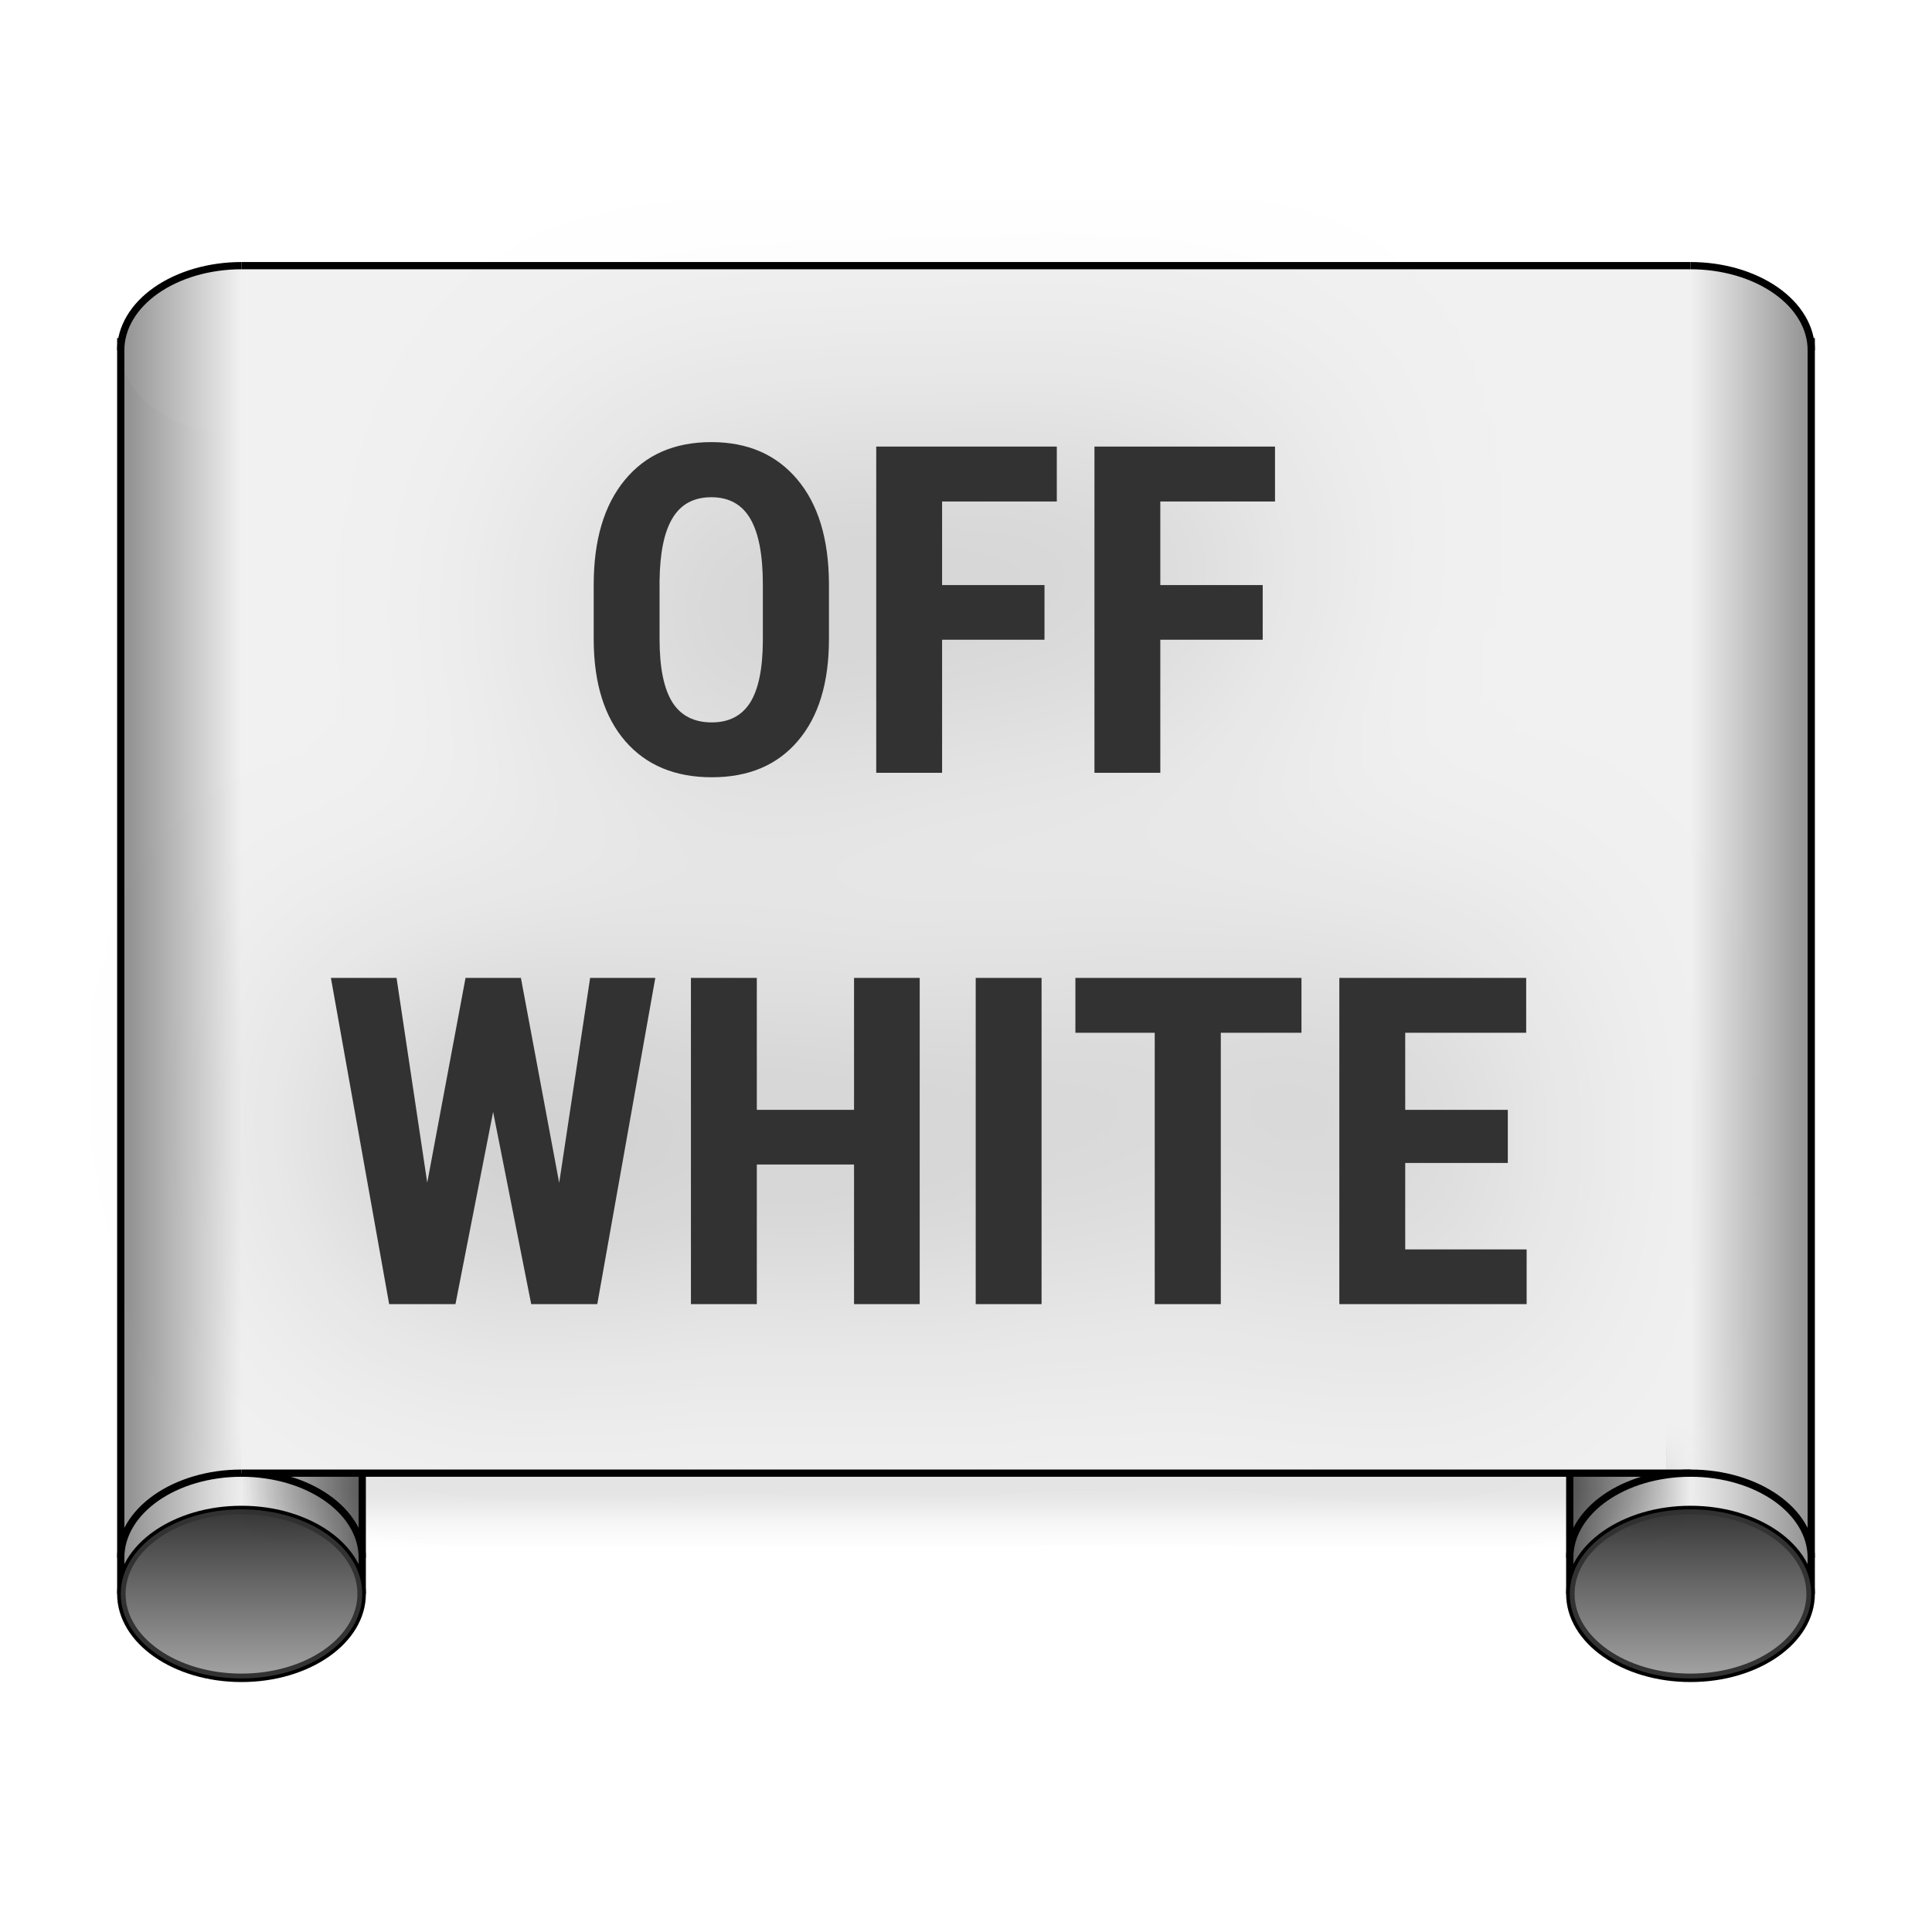
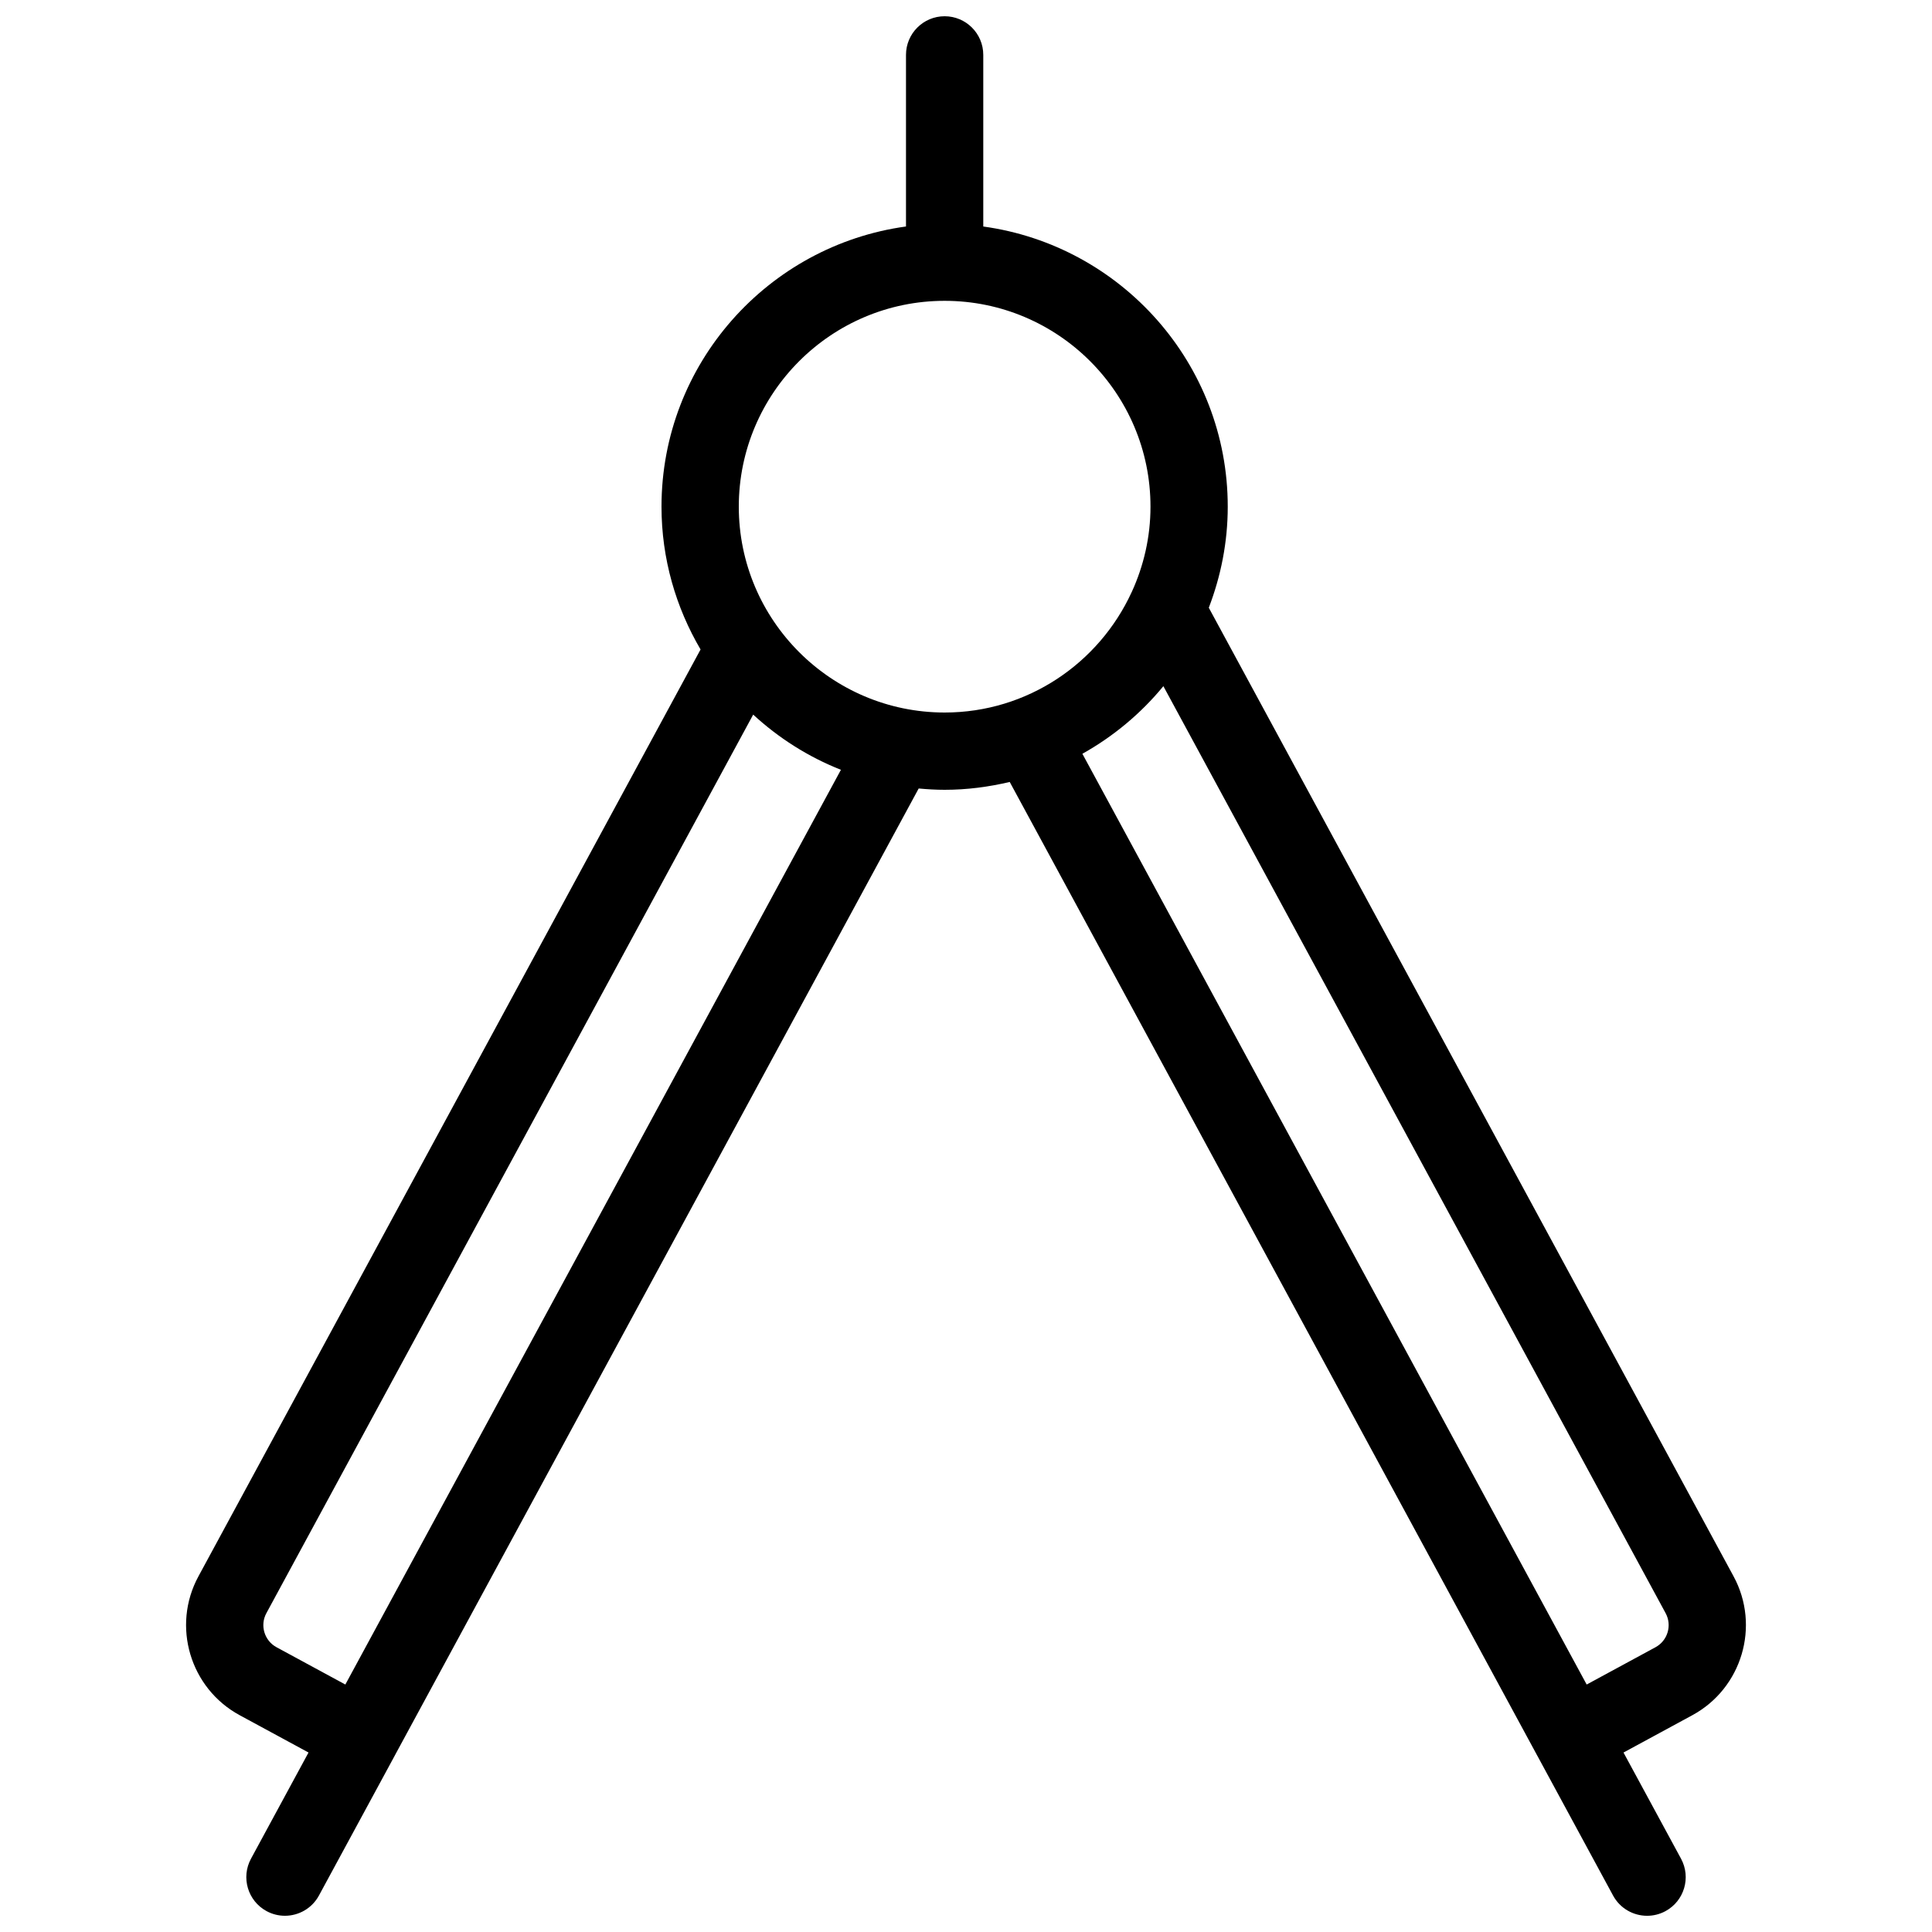
- <svg xmlns="http://www.w3.org/2000/svg" width="80" height="80" viewBox="0 0 80 80" fill="none">
-   <rect x="5" y="14" width="10" height="52" fill="url(#paint0_linear)" />
-   <rect x="65" y="14" width="10" height="52" fill="#515151" />
-   <ellipse cx="10" cy="14.5" rx="5" ry="3.5" fill="url(#paint1_linear)" />
-   <ellipse cx="70" cy="14.5" rx="5" ry="3.5" fill="url(#paint2_linear)" />
-   <rect x="65" y="14" width="10" height="52" fill="url(#paint3_linear)" />
-   <rect x="10" y="61" width="5" height="5" fill="url(#paint4_linear)" />
-   <rect x="65" y="61" width="5" height="5" fill="url(#paint5_linear)" />
-   <path d="M5 66L5 14M75 14V66" stroke="black" stroke-width="0.3" />
-   <path d="M15 66V61M65 61V66" stroke="black" stroke-width="0.3" />
-   <ellipse cx="70" cy="66" rx="5" ry="3.5" fill="url(#paint6_linear)" stroke="black" stroke-width="0.3" />
-   <path d="M15 64.5C15 62.567 12.761 61 10 61C7.239 61 5 62.567 5 64.5" stroke="black" stroke-width="0.3" />
-   <path d="M75 64.5C75 62.567 72.761 61 70 61C67.239 61 65 62.567 65 64.5" stroke="black" stroke-width="0.3" />
-   <path d="M74.9 66C74.9 66.925 74.365 67.772 73.478 68.393C72.592 69.013 71.363 69.4 70 69.4C68.637 69.4 67.408 69.013 66.522 68.393C65.635 67.772 65.1 66.925 65.1 66C65.1 65.075 65.635 64.228 66.522 63.607C67.408 62.987 68.637 62.6 70 62.6C71.363 62.6 72.592 62.987 73.478 63.607C74.365 64.228 74.9 65.075 74.9 66Z" stroke="#323232" stroke-width="0.2" />
-   <ellipse cx="10" cy="66" rx="5" ry="3.5" fill="url(#paint7_linear)" stroke="black" stroke-width="0.3" />
-   <path d="M14.9 66C14.9 66.925 14.365 67.772 13.478 68.393C12.592 69.013 11.363 69.4 10 69.4C8.637 69.4 7.408 69.013 6.522 68.393C5.635 67.772 5.1 66.925 5.1 66C5.1 65.075 5.635 64.228 6.522 63.607C7.408 62.987 8.637 62.6 10 62.6C11.363 62.6 12.592 62.987 13.478 63.607C14.365 64.228 14.9 65.075 14.9 66Z" stroke="#323232" stroke-width="0.2" />
-   <path d="M70 11C70.657 11 71.307 11.091 71.913 11.266C72.52 11.442 73.071 11.7 73.535 12.025C74 12.35 74.368 12.736 74.619 13.161C74.871 13.585 75 14.04 75 14.5" stroke="black" stroke-width="0.3" />
-   <g filter="url(#filter0_d)">
-     <rect x="11" y="60" width="58" height="1" fill="#C4C4C4" />
-   </g>
-   <path d="M10 11H69V61H10V11Z" fill="#F1F1F1" />
-   <path d="M10 11H70M70 61H10" stroke="black" stroke-width="0.3" />
-   <g filter="url(#filter1_d)">
-     <path d="M34.325 26.461C34.325 28.274 33.895 29.681 33.036 30.683C32.182 31.685 30.995 32.185 29.473 32.185C27.958 32.185 26.767 31.691 25.901 30.701C25.035 29.705 24.596 28.314 24.584 26.526V24.216C24.584 22.361 25.014 20.914 25.873 19.875C26.733 18.829 27.927 18.307 29.455 18.307C30.957 18.307 32.142 18.82 33.008 19.847C33.874 20.867 34.313 22.302 34.325 24.151V26.461ZM31.588 24.198C31.588 22.979 31.415 22.073 31.069 21.48C30.723 20.886 30.184 20.589 29.455 20.589C28.731 20.589 28.196 20.877 27.85 21.452C27.503 22.021 27.324 22.89 27.311 24.059V26.461C27.311 27.643 27.488 28.515 27.84 29.078C28.193 29.634 28.737 29.913 29.473 29.913C30.184 29.913 30.713 29.64 31.06 29.096C31.406 28.546 31.582 27.695 31.588 26.545V24.198ZM43.25 26.489H39.01V32H36.283V18.492H43.76V20.765H39.01V24.226H43.25V26.489ZM52.286 26.489H48.046V32H45.319V18.492H52.796V20.765H48.046V24.226H52.286V26.489ZM23.155 48.981L24.436 40.492H27.135L24.732 54H21.996L20.419 46.04L18.86 54H16.114L13.702 40.492H16.42L17.691 48.972L19.277 40.492H21.569L23.155 48.981ZM38.083 54H35.364V48.22H31.338V54H28.61V40.492H31.338V45.956H35.364V40.492H38.083V54ZM43.129 54H40.402V40.492H43.129V54ZM53.891 42.765H50.551V54H47.815V42.765H44.53V40.492H53.891V42.765ZM62.435 48.155H58.187V51.736H63.215V54H55.459V40.492H63.196V42.765H58.187V45.956H62.435V48.155Z" fill="#323232" />
-   </g>
-   <path d="M10 11C9.343 11 8.693 11.091 8.087 11.266C7.48 11.442 6.929 11.7 6.464 12.025C6 12.35 5.632 12.736 5.381 13.161C5.129 13.585 5 14.04 5 14.5" stroke="black" stroke-width="0.3" />
-   <defs>
-     <filter id="filter0_d" x="9" y="59" width="62" height="5" filterUnits="userSpaceOnUse" color-interpolation-filters="sRGB">
-       <feFlood flood-opacity="0" result="BackgroundImageFix" />
-       <feColorMatrix in="SourceAlpha" type="matrix" values="0 0 0 0 0 0 0 0 0 0 0 0 0 0 0 0 0 0 127 0" />
-       <feOffset dy="1" />
-       <feGaussianBlur stdDeviation="1" />
-       <feColorMatrix type="matrix" values="0 0 0 0 0 0 0 0 0 0 0 0 0 0 0 0 0 0 0.25 0" />
-       <feBlend mode="normal" in2="BackgroundImageFix" result="effect1_dropShadow" />
-       <feBlend mode="normal" in="SourceGraphic" in2="effect1_dropShadow" result="shape" />
-     </filter>
-     <filter id="filter1_d" x="3.702" y="8.307" width="69.513" height="55.693" filterUnits="userSpaceOnUse" color-interpolation-filters="sRGB">
-       <feFlood flood-opacity="0" result="BackgroundImageFix" />
-       <feColorMatrix in="SourceAlpha" type="matrix" values="0 0 0 0 0 0 0 0 0 0 0 0 0 0 0 0 0 0 127 0" />
-       <feOffset />
-       <feGaussianBlur stdDeviation="5" />
-       <feColorMatrix type="matrix" values="0 0 0 0 0 0 0 0 0 0 0 0 0 0 0 0 0 0 0.25 0" />
-       <feBlend mode="normal" in2="BackgroundImageFix" result="effect1_dropShadow" />
-       <feBlend mode="normal" in="SourceGraphic" in2="effect1_dropShadow" result="shape" />
-     </filter>
-     <linearGradient id="paint0_linear" x1="10" y1="40" x2="-2" y2="40" gradientUnits="userSpaceOnUse">
-       <stop stop-color="#F1F1F1" />
-       <stop offset="1" />
-     </linearGradient>
-     <linearGradient id="paint1_linear" x1="-2.5" y1="14" x2="10" y2="14" gradientUnits="userSpaceOnUse">
-       <stop />
-       <stop offset="1" stop-color="#F1F1F1" />
-     </linearGradient>
-     <linearGradient id="paint2_linear" x1="82.5" y1="14" x2="70" y2="14" gradientUnits="userSpaceOnUse">
-       <stop />
-       <stop offset="1" stop-color="#F1F1F1" />
-     </linearGradient>
-     <linearGradient id="paint3_linear" x1="70" y1="40" x2="82.5" y2="40" gradientUnits="userSpaceOnUse">
-       <stop stop-color="#F1F1F1" />
-       <stop offset="1" />
-     </linearGradient>
-     <linearGradient id="paint4_linear" x1="10" y1="63.5" x2="18.5" y2="63.5" gradientUnits="userSpaceOnUse">
-       <stop stop-color="#F1F1F1" />
-       <stop offset="1" />
-     </linearGradient>
-     <linearGradient id="paint5_linear" x1="70" y1="63.5" x2="62" y2="63.5" gradientUnits="userSpaceOnUse">
-       <stop stop-color="#F1F1F1" />
-       <stop offset="1" />
-     </linearGradient>
-     <linearGradient id="paint6_linear" x1="70" y1="69.5" x2="70" y2="59" gradientUnits="userSpaceOnUse">
-       <stop stop-color="#A4A4A4" />
-       <stop offset="1" />
-       <stop offset="1" stop-color="#434343" />
-     </linearGradient>
-     <linearGradient id="paint7_linear" x1="10" y1="69.5" x2="10" y2="59" gradientUnits="userSpaceOnUse">
-       <stop stop-color="#A4A4A4" />
-       <stop offset="1" />
-       <stop offset="1" stop-color="#434343" />
-     </linearGradient>
-   </defs>
+ <svg xmlns="http://www.w3.org/2000/svg" style="background: white; border-radius: 10px;" height="300px" width="300px" fill="#000000" version="1.1" x="0px" y="0px" viewBox="0 0 100 100" enable-background="new 0 0 100 100" xml:space="preserve">
+   <path d="M89.73,81.592L62.567,31.456c0.624-1.627,0.981-3.386,0.981-5.231c0-7.4-5.52-13.521-12.654-14.501V2.841  c0-1.104-0.896-2-2-2s-2,0.896-2,2v8.882c-7.135,0.98-12.655,7.101-12.655,14.501c0,2.698,0.746,5.219,2.022,7.393L10.27,81.593  c-1.392,2.569-0.434,5.793,2.136,7.186l3.563,1.931l-2.978,5.497c-0.526,0.972-0.166,2.186,0.806,2.712  c0.303,0.164,0.629,0.241,0.951,0.241c0.71,0,1.398-0.379,1.76-1.047l3.931-7.255l0-0.001c0-0.001,0-0.001,0-0.001l27.112-50.044  c0.443,0.041,0.89,0.068,1.343,0.068c1.161,0,2.285-0.15,3.369-0.406l27.292,50.372c0.002,0.004,0.003,0.008,0.005,0.012  c0.002,0.003,0.004,0.005,0.006,0.007l3.927,7.249c0.362,0.668,1.05,1.047,1.761,1.047c0.321,0,0.648-0.077,0.951-0.241  c0.971-0.526,1.332-1.74,0.806-2.712l-2.979-5.497l3.562-1.931C90.163,87.386,91.122,84.162,89.73,81.592z M17.875,87.191  l-3.563-1.931c-0.631-0.342-0.866-1.133-0.524-1.763l25.197-46.509c1.316,1.213,2.849,2.188,4.541,2.857L17.875,87.191z   M38.24,26.225c0-5.875,4.78-10.654,10.655-10.654s10.654,4.779,10.654,10.654c0,1.574-0.352,3.064-0.967,4.41  c-0.004,0.005-0.006,0.011-0.009,0.017c-1.685,3.669-5.385,6.228-9.679,6.228C43.02,36.879,38.24,32.1,38.24,26.225z M85.688,85.261  l-3.562,1.93L56.024,39.016c1.606-0.899,3.03-2.086,4.192-3.5l25.996,47.981C86.555,84.128,86.319,84.919,85.688,85.261z" />
</svg>
